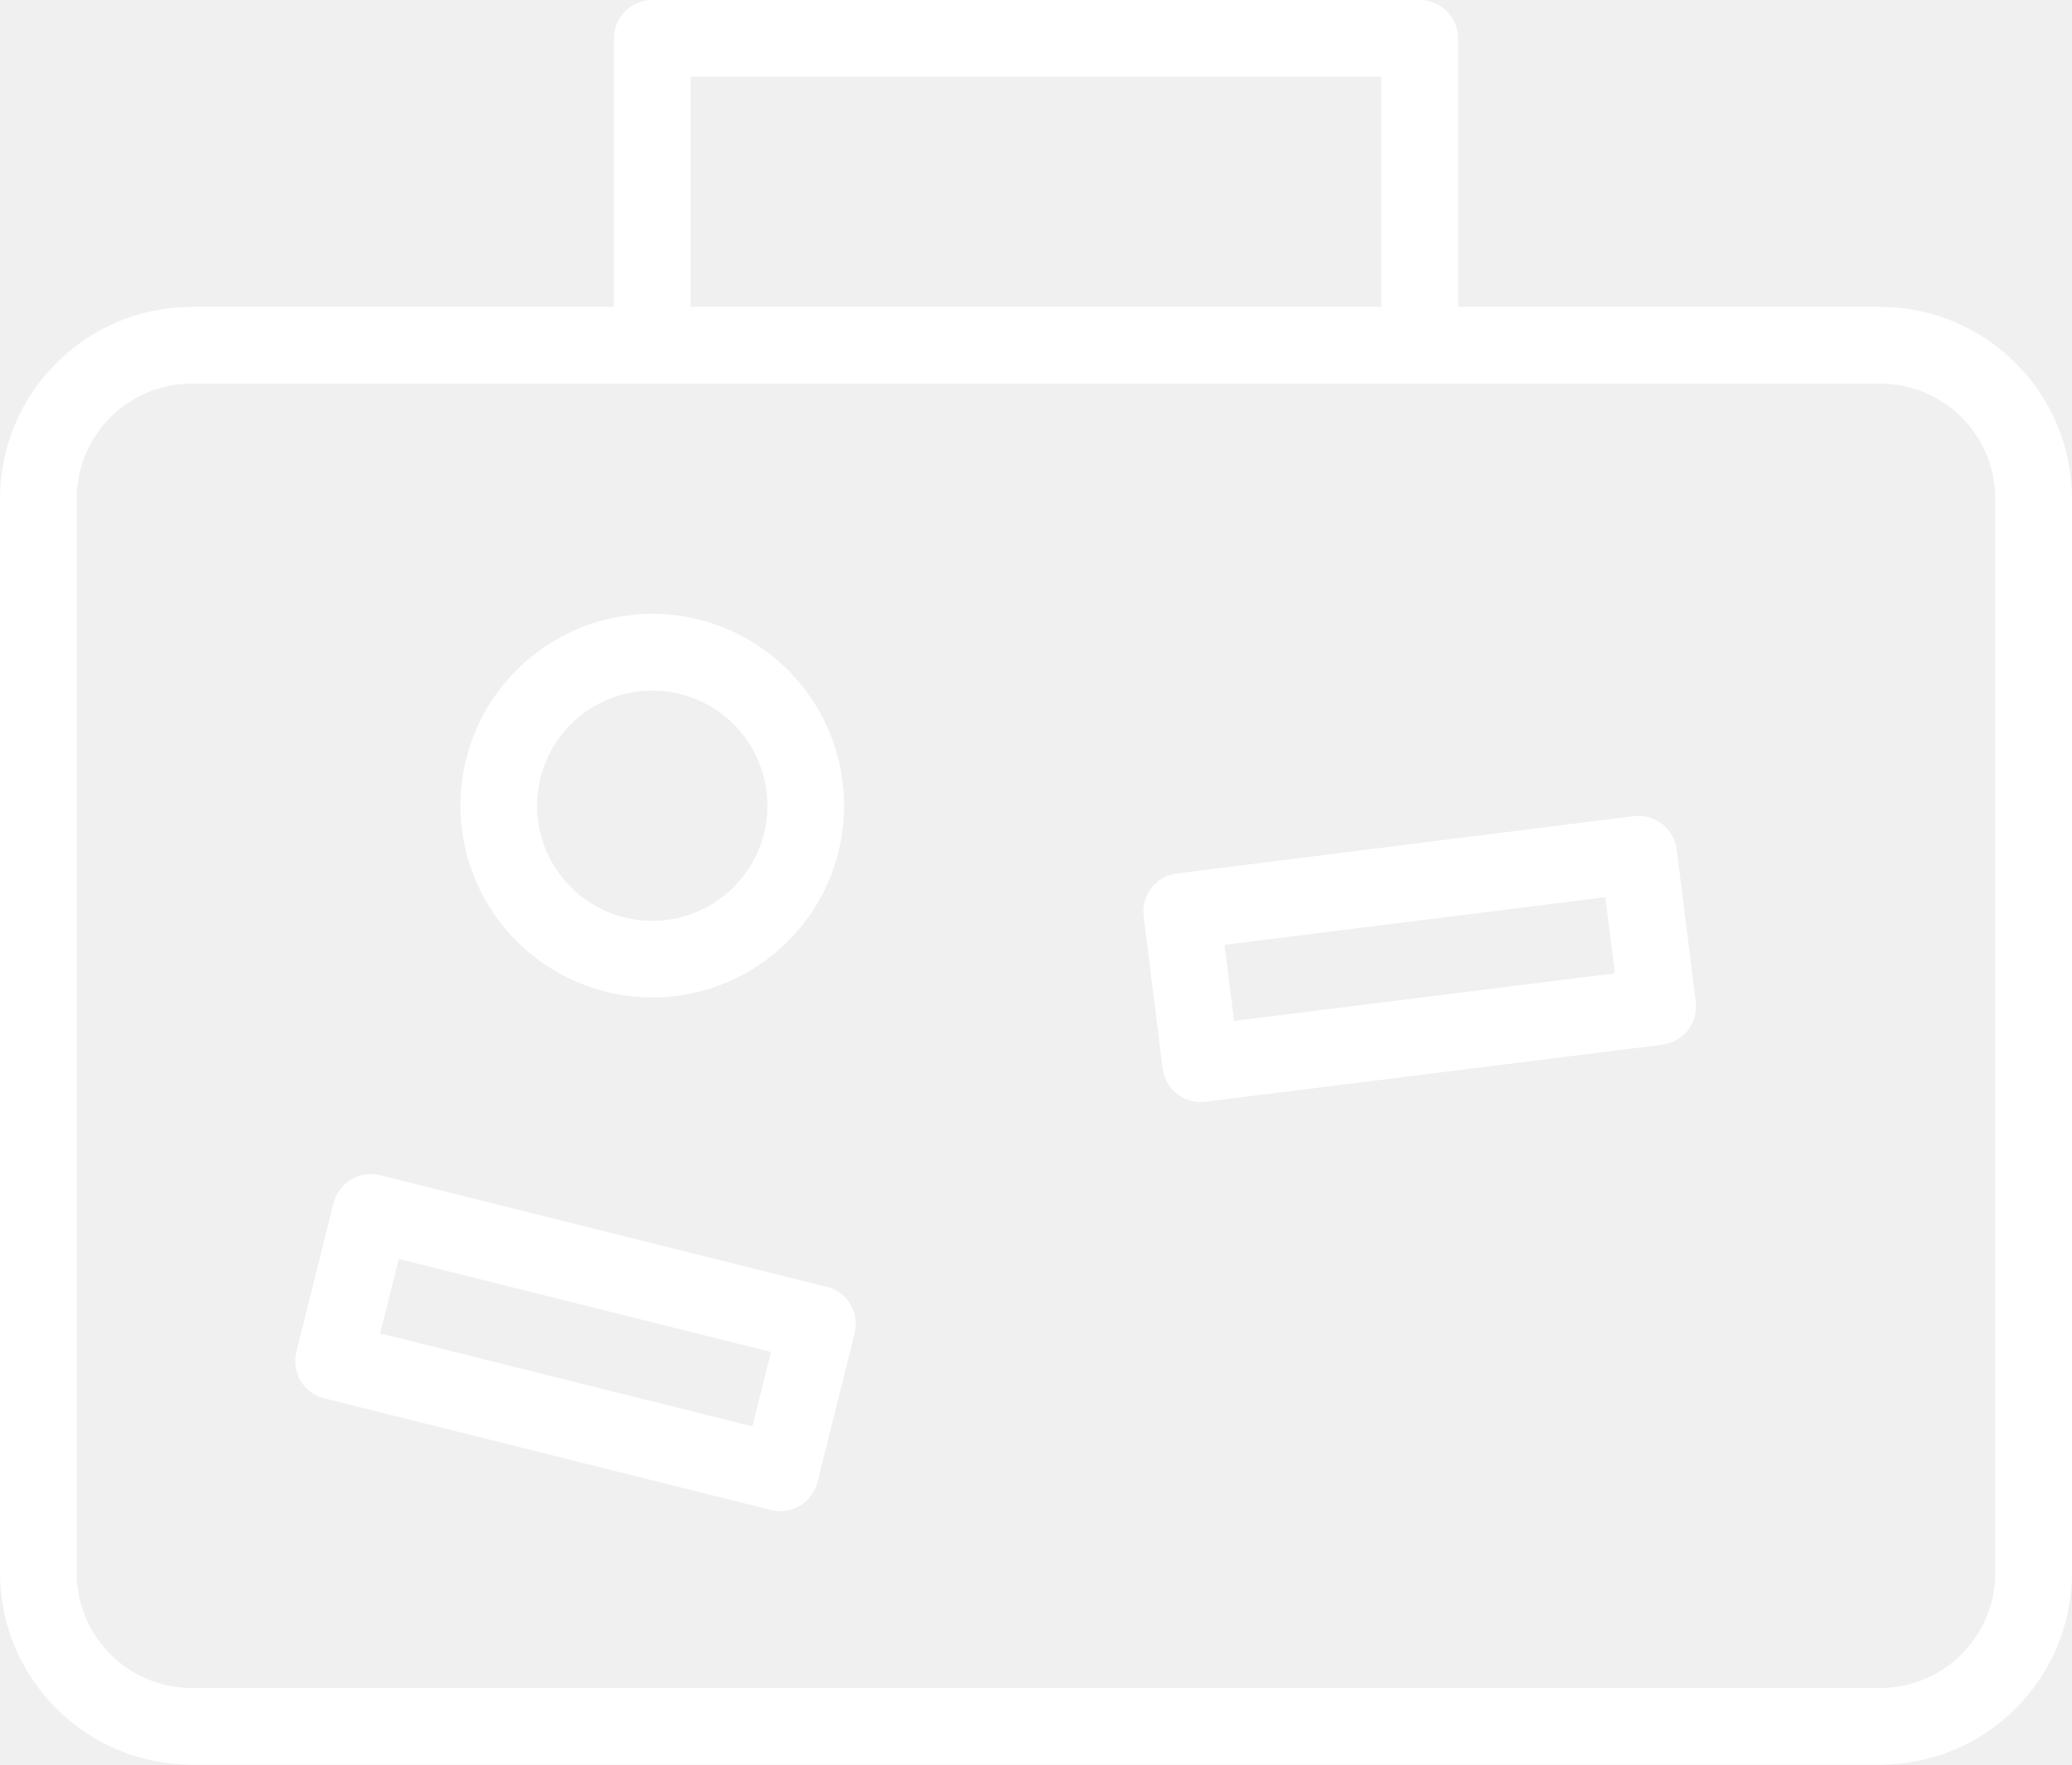
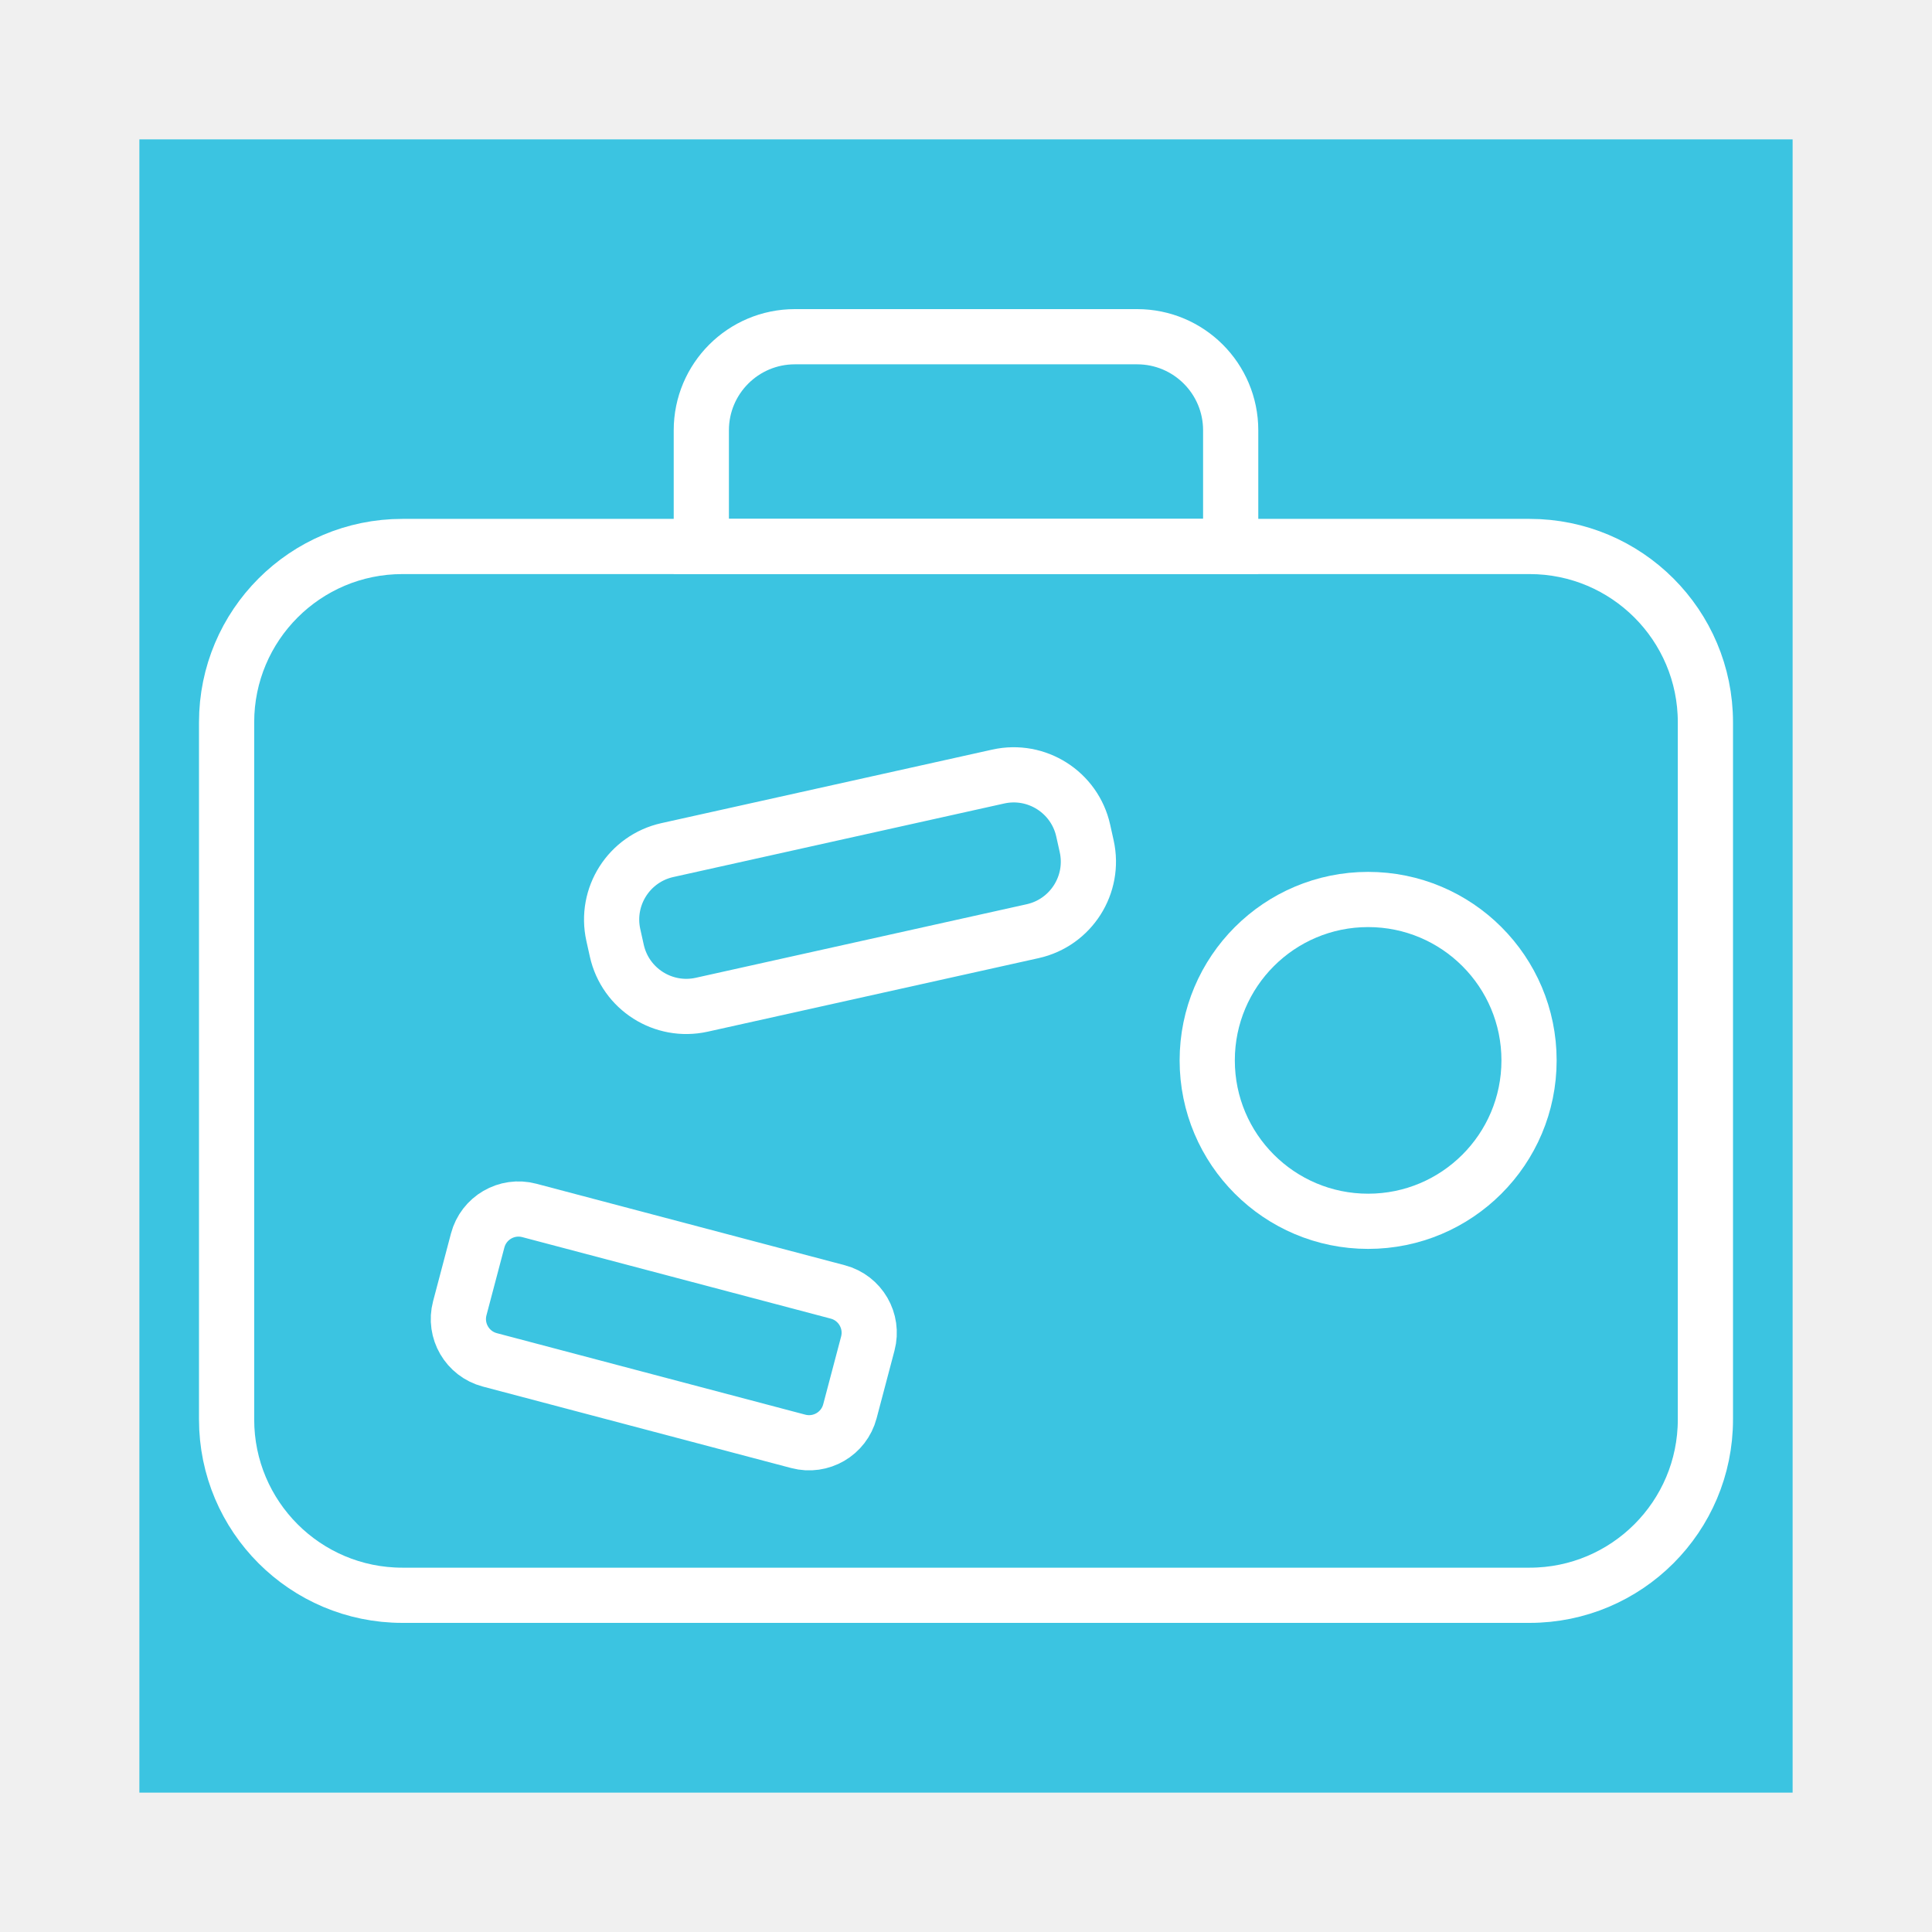
- <svg xmlns="http://www.w3.org/2000/svg" width="52.18" height="44.449" viewBox="0 0 52.18 44.449">
-   <g id="travel-icon" transform="translate(0)">
-     <g id="Gruppe_4" data-name="Gruppe 4" transform="translate(0 0)">
-       <g id="Gruppe_3" data-name="Gruppe 3">
-         <path id="Pfad_5" data-name="Pfad 5" d="M52.348,16.73H41.719V9.966A.966.966,0,0,0,40.753,9H21.427a.967.967,0,0,0-.966.966V16.73H9.831A4.837,4.837,0,0,0,5,21.562V48.618a4.837,4.837,0,0,0,4.831,4.831H52.348a4.837,4.837,0,0,0,4.831-4.831V21.562A4.837,4.837,0,0,0,52.348,16.73Zm-29.955-5.8H39.786v5.8H22.393ZM55.247,48.618a2.9,2.9,0,0,1-2.9,2.9H9.831a2.9,2.9,0,0,1-2.9-2.9V21.562a2.9,2.9,0,0,1,2.9-2.9H52.348a2.9,2.9,0,0,1,2.9,2.9Z" transform="translate(-5 -9)" fill="#fff" />
-         <path id="Pfad_6" data-name="Pfad 6" d="M26.082,42.446l-11.25-2.812a.966.966,0,0,0-1.172.7l-.937,3.75a.964.964,0,0,0,.7,1.17l11.25,2.812a.943.943,0,0,0,.236.029.966.966,0,0,0,.936-.732l.937-3.75a.964.964,0,0,0-.7-1.17Zm-1.876,3.515-9.375-2.343.469-1.875,9.375,2.343Z" transform="translate(-5.259 -10.032)" fill="#fff" />
-         <path id="Pfad_7" data-name="Pfad 7" d="M21.831,34.663A4.831,4.831,0,1,0,17,29.831,4.837,4.837,0,0,0,21.831,34.663Zm0-7.73a2.9,2.9,0,1,1-2.9,2.9A2.9,2.9,0,0,1,21.831,26.933Z" transform="translate(-5.405 -9.539)" fill="#fff" />
-         <path id="Pfad_8" data-name="Pfad 8" d="M47.864,30.474a.962.962,0,0,0-.713-.2L35.644,31.717a.965.965,0,0,0-.839,1.078l.479,3.835a.966.966,0,0,0,.958.846,1.026,1.026,0,0,0,.121-.008L47.87,36.031a.966.966,0,0,0,.839-1.078l-.479-3.835A.972.972,0,0,0,47.864,30.474ZM37.082,35.432l-.24-1.917,9.589-1.2.24,1.918Z" transform="translate(-6.004 -9.717)" fill="#fff" />
-       </g>
-     </g>
-   </g>
+ <svg xmlns="http://www.w3.org/2000/svg" id="Ebene_1" data-name="Ebene 1" viewBox="0 0 70 70">
+   <defs>
+     <style>.cls-1{fill:#3bc4e1;}.cls-2{fill:none;stroke:#fff;stroke-miterlimit:10;stroke-width:2px;}</style>
+   </defs>
+   <rect class="cls-1" x="5.05" y="5.05" width="59.9" height="59.9" />
+   <rect class="cls-2" x="8.21" y="19.8" width="53.58" height="38" rx="6.37" />
+   <path class="cls-2" d="M44.59,19.8V15.59A3.39,3.39,0,0,0,41.2,12.2H28.8a3.39,3.39,0,0,0-3.39,3.39V19.8Z" />
+   <rect class="cls-2" x="22.08" y="29.4" width="17.44" height="5.74" rx="2.58" transform="translate(-6.27 7.45) rotate(-12.53)" />
+   <circle class="cls-2" cx="49.57" cy="38.42" r="5.83" />
+   <rect class="cls-2" x="16.74" y="45.24" width="14.62" height="5.6" rx="1.53" transform="translate(13.07 -4.55) rotate(14.8)" />
</svg>
